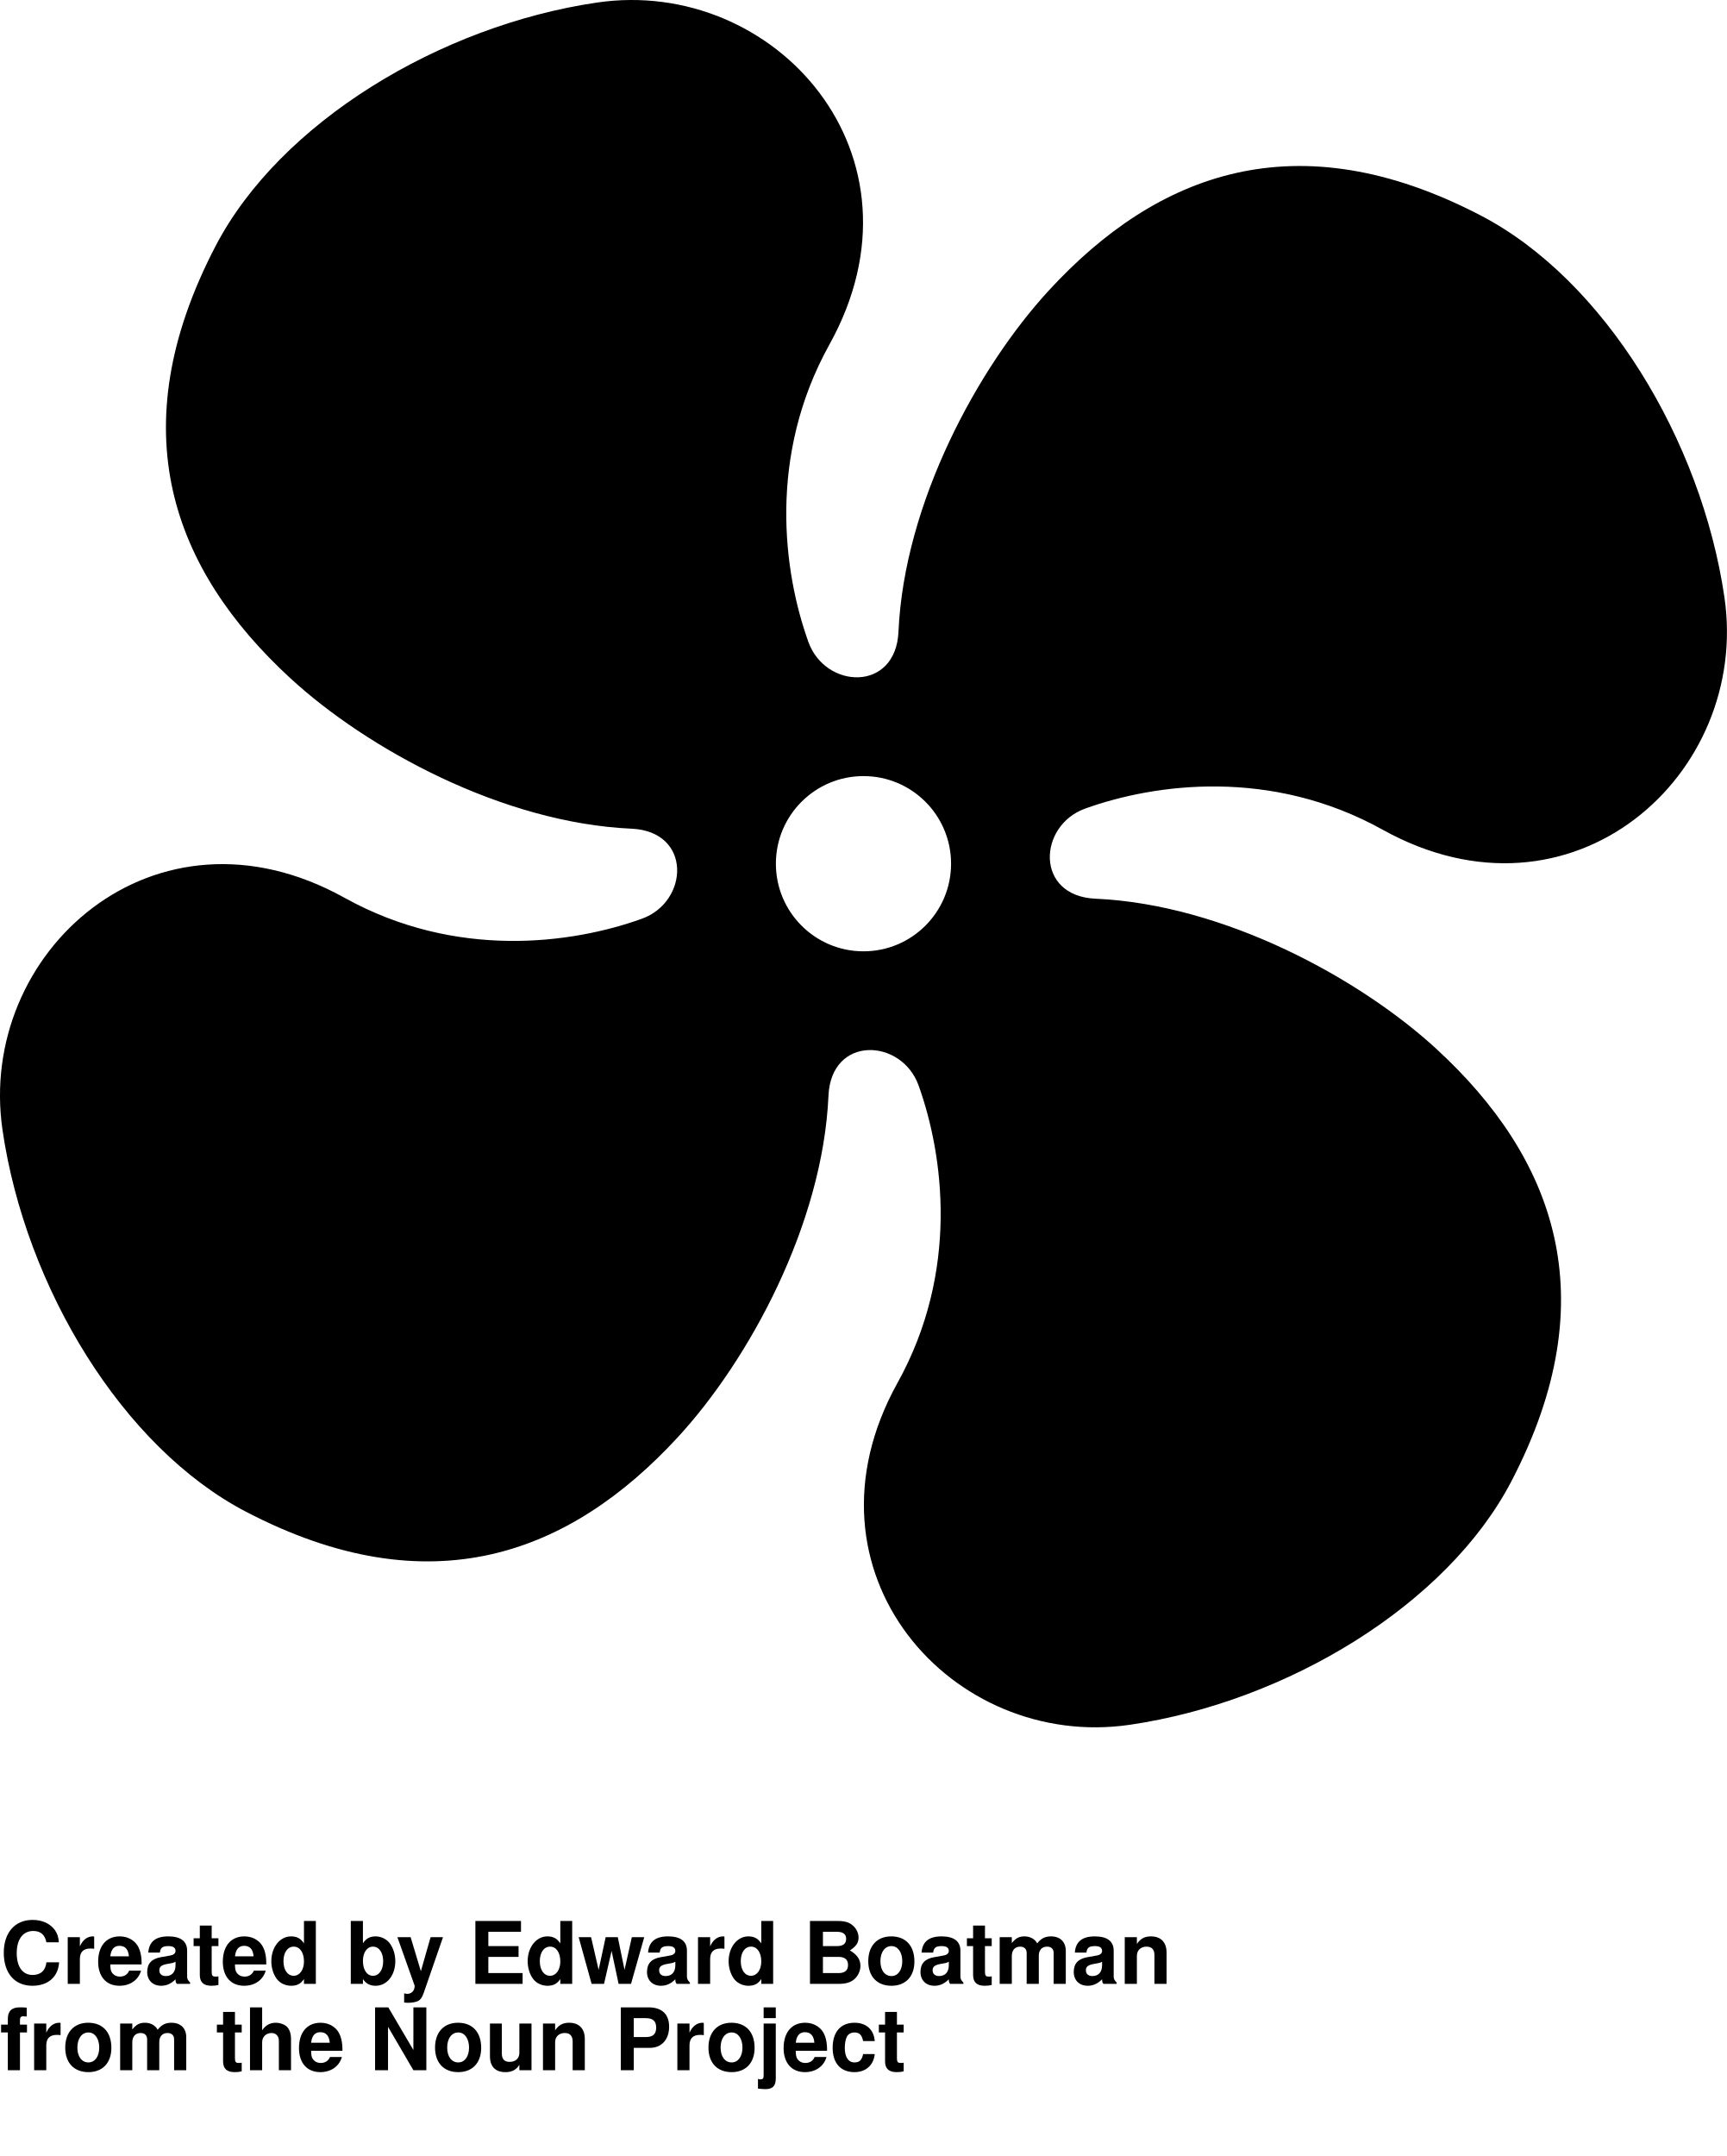
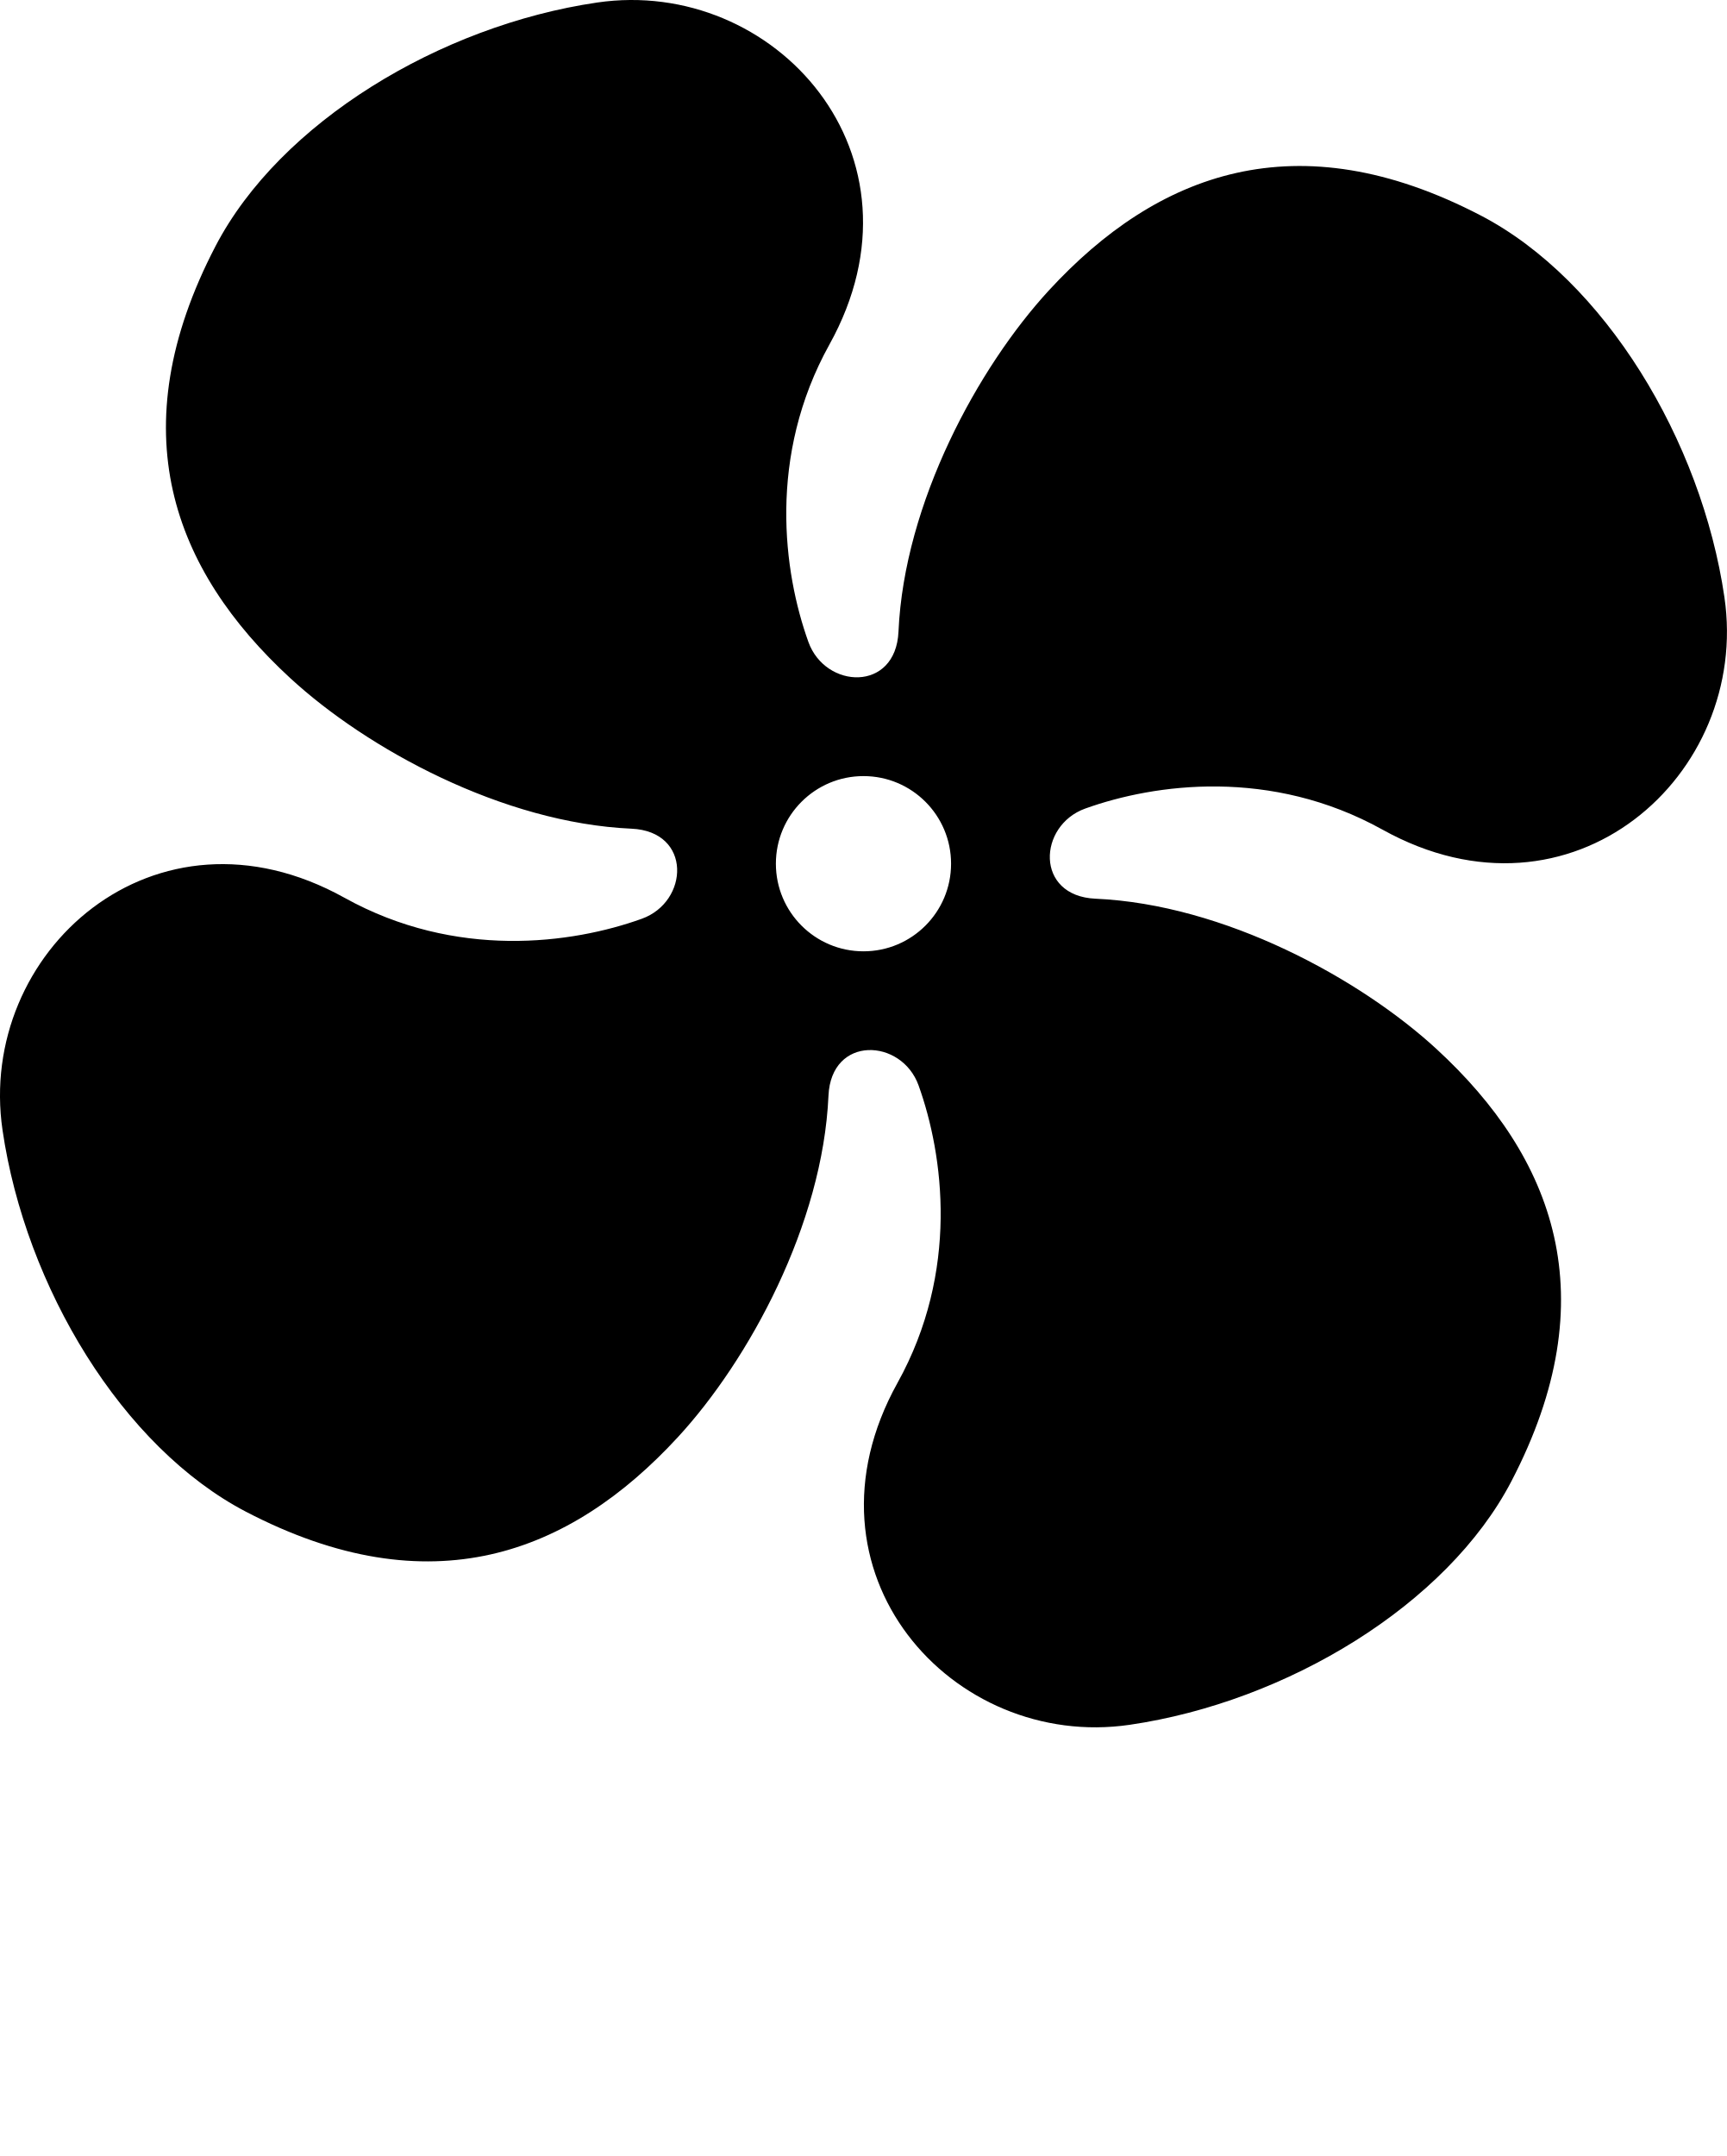
<svg xmlns="http://www.w3.org/2000/svg" version="1.0" x="0px" y="0px" viewBox="0 0 100 124.816" enable-background="new 0 0 100 99.853" xml:space="preserve">
  <path d="M62.841,46.809c4.031-1.447,10.757-2.366,17.216,1.222c10.979,6.097,21.299-3.18,19.797-13.452  C98.522,25.476,92.9,16.208,85.76,12.484c-10.678-5.565-18.762-2.468-25.019,4.323c-4.097,4.45-8.382,12.298-8.714,19.762  c-0.157,3.514-4.237,3.329-5.218,0.591c-1.448-4.031-2.367-10.758,1.219-17.215c6.1-10.981-3.178-21.302-13.449-19.799  c-9.104,1.334-18.371,6.953-22.095,14.096c-5.566,10.677-2.469,18.761,4.322,25.016c4.449,4.098,12.301,8.385,19.762,8.717  c3.515,0.156,3.33,4.236,0.592,5.216c-4.033,1.449-10.76,2.369-17.216-1.219c-10.981-6.1-21.302,3.179-19.798,13.451  c1.332,9.104,6.953,18.371,14.096,22.094c10.677,5.567,18.761,2.469,25.016-4.322c4.098-4.448,8.384-12.299,8.715-19.761  c0.157-3.516,4.236-3.329,5.218-0.596c1.447,4.034,2.367,10.76-1.22,17.219c-6.1,10.978,3.178,21.299,13.45,19.795  c9.104-1.332,18.371-6.949,22.094-14.092C93.084,75.081,89.985,67,83.194,60.741c-4.448-4.095-12.301-8.383-19.761-8.713  C59.918,51.871,60.104,47.792,62.841,46.809z M50,55.074c-2.801,0-5.072-2.271-5.072-5.072c0-2.801,2.271-5.072,5.072-5.072  c2.802,0,5.072,2.271,5.072,5.072C55.072,52.803,52.802,55.074,50,55.074z" />
-   <text x="0" y="114.853" fill="#000000" font-size="5px" font-weight="bold" font-family="'Helvetica Neue', Helvetica, Arial-Unicode, Arial, Sans-serif">Created by Edward Boatman</text>
-   <text x="0" y="119.853" fill="#000000" font-size="5px" font-weight="bold" font-family="'Helvetica Neue', Helvetica, Arial-Unicode, Arial, Sans-serif">from the Noun Project</text>
+   <text x="0" y="114.853" fill="#000000" font-size="5px" font-weight="bold" font-family="'Helvetica Neue', Helvetica, Arial-Unicode, Arial, Sans-serif" />
+   <text x="0" y="119.853" fill="#000000" font-size="5px" font-weight="bold" font-family="'Helvetica Neue', Helvetica, Arial-Unicode, Arial, Sans-serif" />
</svg>
